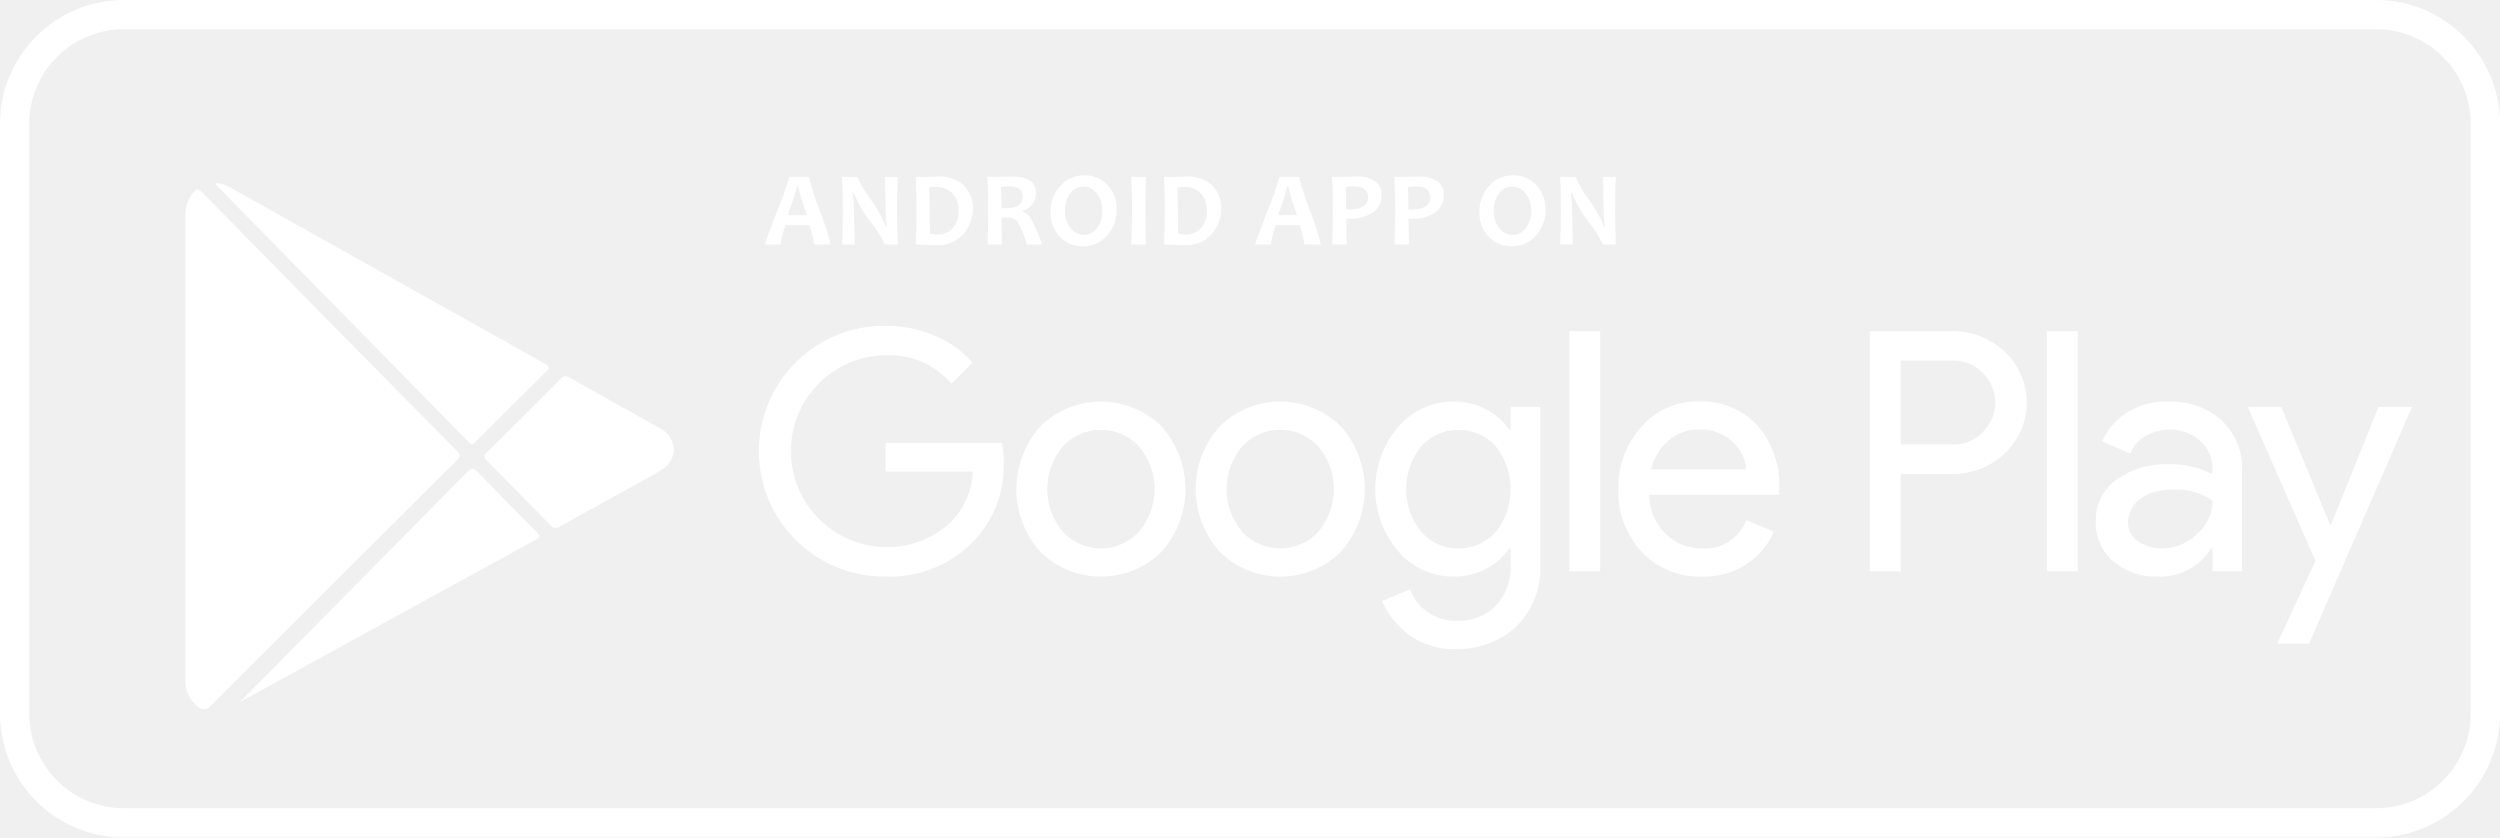
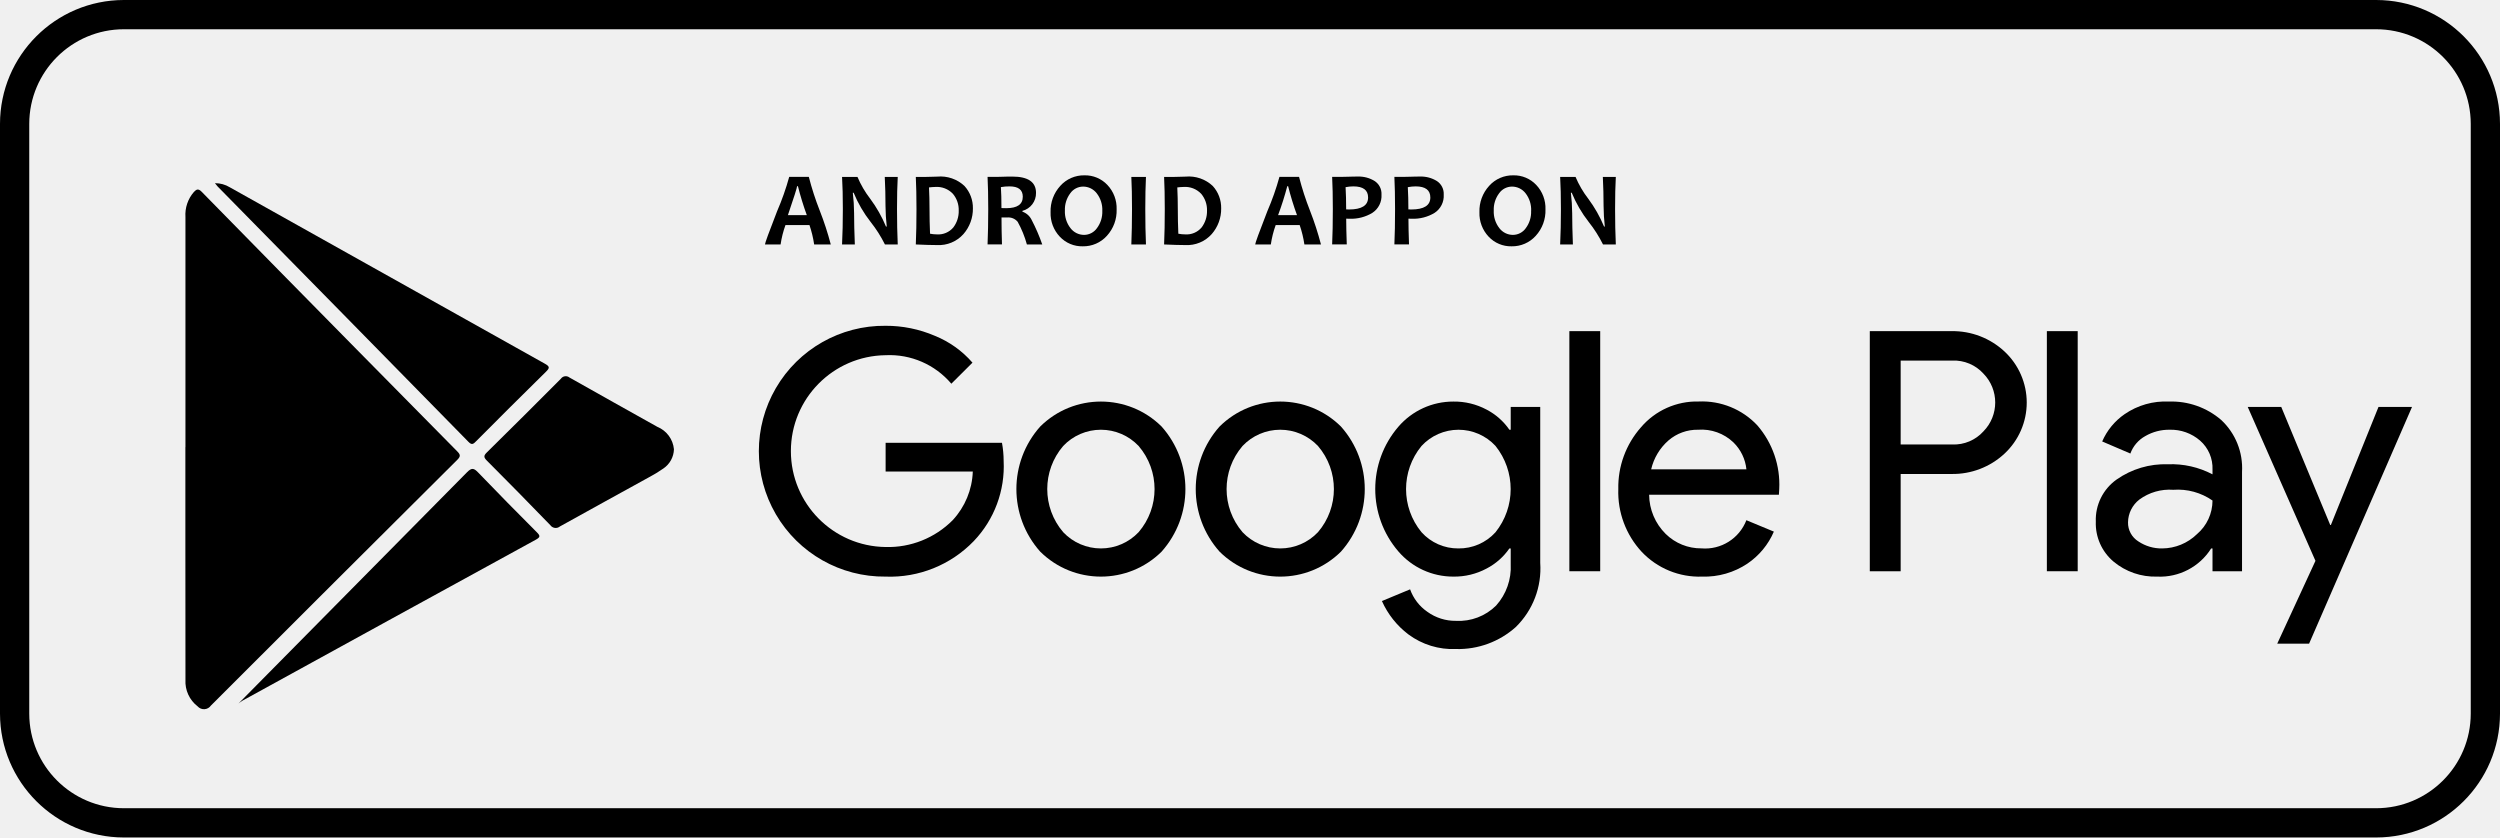
<svg xmlns="http://www.w3.org/2000/svg" width="170.909" height="57.253" viewBox="0 0 170.909 57.253">
-   <defs>
-     <style>
-       .cls-1 {
-         fill: #fff;
-       }
-     </style>
-   </defs>
  <g id="Group_278" data-name="Group 278" transform="translate(-207.827 -33.668)">
    <g id="Group_274" data-name="Group 274">
      <path id="Path_115" data-name="Path 115" class="cls-1" d="M370.27,90.921H216.294a8.476,8.476,0,0,1-8.467-8.467V42.135a8.477,8.477,0,0,1,8.467-8.467H370.27a8.477,8.477,0,0,1,8.466,8.467V82.454A8.476,8.476,0,0,1,370.27,90.921ZM216.294,35.668a6.474,6.474,0,0,0-6.467,6.467V82.454a6.474,6.474,0,0,0,6.467,6.467H370.27a6.473,6.473,0,0,0,6.466-6.467V42.135a6.473,6.473,0,0,0-6.466-6.467Z" />
    </g>
    <g id="Group_275" data-name="Group 275">
      <path id="Path_116" data-name="Path 116" class="cls-1" d="M264.622,50.38h-1.136a7.479,7.479,0,0,0-.322-1.327h-1.639a6.8,6.8,0,0,0-.334,1.327h-1.068q0-.14.829-2.271a17.807,17.807,0,0,0,.828-2.348h1.341a19.542,19.542,0,0,0,.75,2.314A20.458,20.458,0,0,1,264.622,50.38Zm-1.639-2.005a19.9,19.9,0,0,1-.607-1.979h-.057q0,.138-.628,1.979Z" />
      <path id="Path_117" data-name="Path 117" class="cls-1" d="M269.2,50.38h-.876a8.729,8.729,0,0,0-.976-1.537,8.465,8.465,0,0,1-1.164-2h-.056a12.5,12.5,0,0,1,.088,1.4q0,.876.05,2.136h-.873q.054-1.1.054-2.416,0-1.294-.054-2.2h1.054a6.69,6.69,0,0,0,.876,1.5,8.9,8.9,0,0,1,1.072,1.891h.053a13.316,13.316,0,0,1-.085-1.419q0-.962-.05-1.972h.887q-.05.879-.05,2.2T269.2,50.38Z" />
      <path id="Path_118" data-name="Path 118" class="cls-1" d="M274.338,47.91a2.619,2.619,0,0,1-.646,1.76,2.255,2.255,0,0,1-1.809.752q-.525,0-1.448-.042.047-1.073.046-2.416,0-1.292-.046-2.2h.621c.1,0,.253,0,.454-.011s.332-.011.394-.011a2.389,2.389,0,0,1,1.857.639A2.211,2.211,0,0,1,274.338,47.91Zm-.969.153a1.709,1.709,0,0,0-.4-1.148,1.51,1.51,0,0,0-1.213-.466,3.8,3.8,0,0,0-.419.032q.035.709.035,1.483,0,.847.036,1.681a2.325,2.325,0,0,0,.461.046,1.343,1.343,0,0,0,1.13-.473A1.828,1.828,0,0,0,273.369,48.063Z" />
      <path id="Path_119" data-name="Path 119" class="cls-1" d="M279.079,50.38h-1.05a6.981,6.981,0,0,0-.632-1.551.828.828,0,0,0-.709-.294c-.138,0-.269,0-.394,0q0,.912.032,1.842h-.986q.045-1.073.046-2.416,0-1.292-.046-2.2h.613c.071,0,.22,0,.445-.011s.435-.011.627-.011q1.627,0,1.628,1.114a1.248,1.248,0,0,1-.93,1.231v.054a1.1,1.1,0,0,1,.628.558A12.435,12.435,0,0,1,279.079,50.38Zm-1.331-3.264q0-.707-.908-.706a3.127,3.127,0,0,0-.589.05q.039.549.039,1.433c.13,0,.24.007.33.007Q277.748,47.9,277.748,47.116Z" />
      <path id="Path_120" data-name="Path 120" class="cls-1" d="M284.164,47.985a2.551,2.551,0,0,1-.667,1.806,2.163,2.163,0,0,1-1.65.716,2.085,2.085,0,0,1-1.568-.658,2.315,2.315,0,0,1-.631-1.672,2.547,2.547,0,0,1,.667-1.806,2.161,2.161,0,0,1,1.649-.717,2.086,2.086,0,0,1,1.568.657A2.314,2.314,0,0,1,284.164,47.985Zm-.979.1a1.834,1.834,0,0,0-.38-1.2,1.169,1.169,0,0,0-.937-.461,1.081,1.081,0,0,0-.879.465,1.849,1.849,0,0,0-.362,1.174,1.829,1.829,0,0,0,.381,1.2,1.167,1.167,0,0,0,.935.463,1.082,1.082,0,0,0,.88-.467A1.855,1.855,0,0,0,283.185,48.088Z" />
      <path id="Path_121" data-name="Path 121" class="cls-1" d="M286.169,50.38h-1q.045-1.1.046-2.416,0-1.294-.046-2.2h1q-.045.894-.046,2.2Q286.123,49.3,286.169,50.38Z" />
      <path id="Path_122" data-name="Path 122" class="cls-1" d="M291.311,47.91a2.618,2.618,0,0,1-.645,1.76,2.255,2.255,0,0,1-1.809.752q-.526,0-1.448-.042.047-1.073.046-2.416,0-1.292-.046-2.2h.621c.1,0,.253,0,.454-.011s.332-.011.394-.011a2.392,2.392,0,0,1,1.857.639A2.21,2.21,0,0,1,291.311,47.91Zm-.968.153a1.715,1.715,0,0,0-.4-1.148,1.511,1.511,0,0,0-1.214-.466,3.8,3.8,0,0,0-.418.032q.035.709.035,1.483,0,.847.036,1.681a2.318,2.318,0,0,0,.461.046,1.343,1.343,0,0,0,1.13-.473A1.834,1.834,0,0,0,290.343,48.063Z" />
      <path id="Path_123" data-name="Path 123" class="cls-1" d="M298.133,50.38H297a7.426,7.426,0,0,0-.323-1.327h-1.639a6.848,6.848,0,0,0-.333,1.327h-1.068q0-.14.829-2.271a17.8,17.8,0,0,0,.828-2.348h1.341a19.542,19.542,0,0,0,.75,2.314A20.458,20.458,0,0,1,298.133,50.38Zm-1.639-2.005a19.9,19.9,0,0,1-.607-1.979h-.057a20.754,20.754,0,0,1-.628,1.979Z" />
      <path id="Path_124" data-name="Path 124" class="cls-1" d="M302.271,46.97a1.384,1.384,0,0,1-.63,1.253,2.807,2.807,0,0,1-1.545.4c-.111,0-.19,0-.238-.007q0,.667.039,1.76h-1q.047-1.026.047-2.416,0-1.278-.047-2.2h.618c.087,0,.255,0,.5-.011s.464-.011.646-.011a2.036,2.036,0,0,1,1.139.305A1.034,1.034,0,0,1,302.271,46.97Zm-.916.2q0-.76-1.007-.76a2.807,2.807,0,0,0-.532.054q.039.671.039,1.518c.059.005.127.007.2.007Q301.356,47.985,301.355,47.166Z" />
      <path id="Path_125" data-name="Path 125" class="cls-1" d="M306.525,46.97a1.385,1.385,0,0,1-.629,1.253,2.807,2.807,0,0,1-1.545.4c-.112,0-.191,0-.238-.007q0,.667.039,1.76h-1q.047-1.026.046-2.416,0-1.278-.046-2.2h.617c.088,0,.256,0,.5-.011s.464-.011.646-.011a2.036,2.036,0,0,1,1.139.305A1.035,1.035,0,0,1,306.525,46.97Zm-.915.2q0-.76-1.007-.76a2.825,2.825,0,0,0-.533.054c.027.447.039.953.039,1.518.059.005.128.007.206.007Q305.611,47.985,305.61,47.166Z" />
      <path id="Path_126" data-name="Path 126" class="cls-1" d="M313.481,47.985a2.55,2.55,0,0,1-.666,1.806,2.163,2.163,0,0,1-1.65.716,2.085,2.085,0,0,1-1.568-.658,2.315,2.315,0,0,1-.631-1.672,2.547,2.547,0,0,1,.667-1.806,2.161,2.161,0,0,1,1.649-.717,2.087,2.087,0,0,1,1.568.657A2.313,2.313,0,0,1,313.481,47.985Zm-.979.1a1.834,1.834,0,0,0-.379-1.2,1.169,1.169,0,0,0-.937-.461,1.081,1.081,0,0,0-.879.465,1.849,1.849,0,0,0-.362,1.174,1.829,1.829,0,0,0,.381,1.2,1.167,1.167,0,0,0,.935.463,1.083,1.083,0,0,0,.88-.467A1.855,1.855,0,0,0,312.5,48.088Z" />
      <path id="Path_127" data-name="Path 127" class="cls-1" d="M318.29,50.38h-.876a8.656,8.656,0,0,0-.976-1.537,8.411,8.411,0,0,1-1.163-2h-.057a12.522,12.522,0,0,1,.089,1.4q0,.876.049,2.136h-.872q.053-1.1.053-2.416,0-1.294-.053-2.2h1.053a6.691,6.691,0,0,0,.876,1.5,8.9,8.9,0,0,1,1.072,1.891h.053a13.316,13.316,0,0,1-.085-1.419q0-.962-.05-1.972h.887q-.05.879-.05,2.2T318.29,50.38Z" />
    </g>
    <g id="Group_276" data-name="Group 276">
      <path id="Path_128" data-name="Path 128" class="cls-1" d="M276.44,65.178a7.4,7.4,0,0,1-2.04,5.478,7.951,7.951,0,0,1-6.029,2.431,8.574,8.574,0,1,1,0-17.147,8.458,8.458,0,0,1,3.37.687,6.759,6.759,0,0,1,2.568,1.834L272.864,59.9a5.539,5.539,0,0,0-4.493-1.949,6.557,6.557,0,0,0,0,13.113,6.22,6.22,0,0,0,4.585-1.834,5.149,5.149,0,0,0,1.375-3.324h-5.96V63.94h7.955A7.073,7.073,0,0,1,276.44,65.178Z" />
      <path id="Path_129" data-name="Path 129" class="cls-1" d="M278.939,62.828a5.895,5.895,0,0,1,8.3,0,6.431,6.431,0,0,1,0,8.551,5.895,5.895,0,0,1-8.3,0,6.428,6.428,0,0,1,0-8.551Zm1.571,7.221a3.547,3.547,0,0,0,5.158,0,4.529,4.529,0,0,0,0-5.892,3.549,3.549,0,0,0-5.158,0,4.529,4.529,0,0,0,0,5.892Z" />
      <path id="Path_130" data-name="Path 130" class="cls-1" d="M291.2,62.828a5.894,5.894,0,0,1,8.3,0,6.431,6.431,0,0,1,0,8.551,5.894,5.894,0,0,1-8.3,0,6.428,6.428,0,0,1,0-8.551Zm1.57,7.221a3.548,3.548,0,0,0,5.159,0,4.533,4.533,0,0,0,0-5.892,3.55,3.55,0,0,0-5.159,0,4.529,4.529,0,0,0,0,5.892Z" />
      <path id="Path_131" data-name="Path 131" class="cls-1" d="M307.366,78.038a5.091,5.091,0,0,1-3.256-1,5.85,5.85,0,0,1-1.81-2.281l1.926-.8a3.151,3.151,0,0,0,1.18,1.535,3.264,3.264,0,0,0,1.96.619,3.608,3.608,0,0,0,2.739-1.043,3.923,3.923,0,0,0,1-2.831V71.161h-.091a4.3,4.3,0,0,1-1.559,1.375,4.663,4.663,0,0,1-2.269.551,4.938,4.938,0,0,1-3.76-1.72,6.537,6.537,0,0,1,0-8.528,4.941,4.941,0,0,1,3.76-1.719,4.674,4.674,0,0,1,2.269.55,4.3,4.3,0,0,1,1.559,1.376h.091v-1.56h2.018v10.66a5.6,5.6,0,0,1-1.674,4.391A5.893,5.893,0,0,1,307.366,78.038Zm.16-6.877a3.363,3.363,0,0,0,2.534-1.1,4.717,4.717,0,0,0,0-5.914,3.442,3.442,0,0,0-5.055.011,4.641,4.641,0,0,0,0,5.892A3.353,3.353,0,0,0,307.526,71.161Z" />
      <path id="Path_132" data-name="Path 132" class="cls-1" d="M317.223,72.72h-2.109V56.306h2.109Z" />
      <path id="Path_133" data-name="Path 133" class="cls-1" d="M324.191,73.087a5.415,5.415,0,0,1-4.137-1.7A6.01,6.01,0,0,1,318.46,67.1a6.186,6.186,0,0,1,1.548-4.219,5.024,5.024,0,0,1,3.954-1.765,5.181,5.181,0,0,1,4,1.628,6.172,6.172,0,0,1,1.5,4.356l-.023.389h-8.872a3.812,3.812,0,0,0,1.135,2.682,3.441,3.441,0,0,0,2.441.986,3.027,3.027,0,0,0,3.073-1.926l1.879.78a5.038,5.038,0,0,1-1.811,2.189A5.266,5.266,0,0,1,324.191,73.087Zm3.027-7.336a2.994,2.994,0,0,0-.883-1.834,3.155,3.155,0,0,0-2.419-.871,3.024,3.024,0,0,0-2.028.733,3.748,3.748,0,0,0-1.181,1.972Z" />
      <path id="Path_134" data-name="Path 134" class="cls-1" d="M337.763,72.72h-2.11V56.306h5.594a5.191,5.191,0,0,1,3.61,1.386,4.771,4.771,0,0,1,0,6.993,5.186,5.186,0,0,1-3.61,1.386h-3.484Zm0-8.665h3.53a2.726,2.726,0,0,0,2.132-.9,2.823,2.823,0,0,0,0-3.942,2.723,2.723,0,0,0-2.132-.895h-3.53Z" />
      <path id="Path_135" data-name="Path 135" class="cls-1" d="M349.866,72.72h-2.108V56.306h2.108Z" />
      <path id="Path_136" data-name="Path 136" class="cls-1" d="M355.3,73.087a4.434,4.434,0,0,1-2.991-1.032,3.415,3.415,0,0,1-1.205-2.728,3.372,3.372,0,0,1,1.422-2.877,5.77,5.77,0,0,1,3.507-1.043,6.036,6.036,0,0,1,3.049.688v-.322a2.5,2.5,0,0,0-.848-1.982,3.045,3.045,0,0,0-2.086-.745,3.234,3.234,0,0,0-1.662.435,2.242,2.242,0,0,0-1.02,1.192l-1.926-.825a4.365,4.365,0,0,1,1.536-1.868,4.914,4.914,0,0,1,3.027-.86,5.2,5.2,0,0,1,3.576,1.261,4.5,4.5,0,0,1,1.421,3.554V72.72h-2.018V71.161h-.091A4.137,4.137,0,0,1,355.3,73.087Zm.344-1.926a3.435,3.435,0,0,0,2.373-.975,3.018,3.018,0,0,0,1.065-2.3,4.158,4.158,0,0,0-2.682-.734,3.486,3.486,0,0,0-2.315.665,2,2,0,0,0-.779,1.559,1.5,1.5,0,0,0,.711,1.307A2.833,2.833,0,0,0,355.643,71.161Z" />
      <path id="Path_137" data-name="Path 137" class="cls-1" d="M365.685,77.671h-2.178l2.613-5.662-4.631-10.523h2.292l3.348,8.071h.046l3.255-8.071h2.292Z" />
    </g>
    <g id="Group_277" data-name="Group 277">
      <path id="Path_138" data-name="Path 138" class="cls-1" d="M220.505,64.234q0-7.863,0-15.728a2.361,2.361,0,0,1,.58-1.717c.177-.189.305-.239.522-.018q5.292,5.4,10.6,10.783,3.435,3.489,6.877,6.97c.223.225.242.343.006.578q-8.433,8.387-16.843,16.8a.579.579,0,0,1-.911.054,2.14,2.14,0,0,1-.83-1.817q0-4.658-.006-9.316,0-3.292,0-6.586Z" />
      <path id="Path_139" data-name="Path 139" class="cls-1" d="M222.521,46.191a1.917,1.917,0,0,1,1.022.284q10.77,6.035,21.544,12.063c.331.185.324.288.069.539q-2.409,2.37-4.791,4.766c-.172.172-.277.272-.507.037q-8.569-8.739-17.153-17.463C222.657,46.368,222.618,46.311,222.521,46.191Z" />
      <path id="Path_140" data-name="Path 140" class="cls-1" d="M224.128,81.766q7.816-7.9,15.626-15.813c.323-.328.473-.284.762.017,1.321,1.376,2.662,2.733,4.008,4.083.237.237.257.334-.065.51Q234.424,76.057,224.4,81.569A2.766,2.766,0,0,0,224.128,81.766Z" />
      <path id="Path_141" data-name="Path 141" class="cls-1" d="M253.9,64.38a1.643,1.643,0,0,1-.723,1.317,9.177,9.177,0,0,1-1,.608c-2.023,1.118-4.052,2.226-6.07,3.352a.454.454,0,0,1-.66-.088q-2.155-2.228-4.344-4.42c-.212-.214-.218-.33,0-.545q2.547-2.509,5.068-5.045a.407.407,0,0,1,.588-.082c2,1.133,4.005,2.249,6.009,3.372A1.84,1.84,0,0,1,253.9,64.38Z" />
    </g>
  </g>
</svg>
